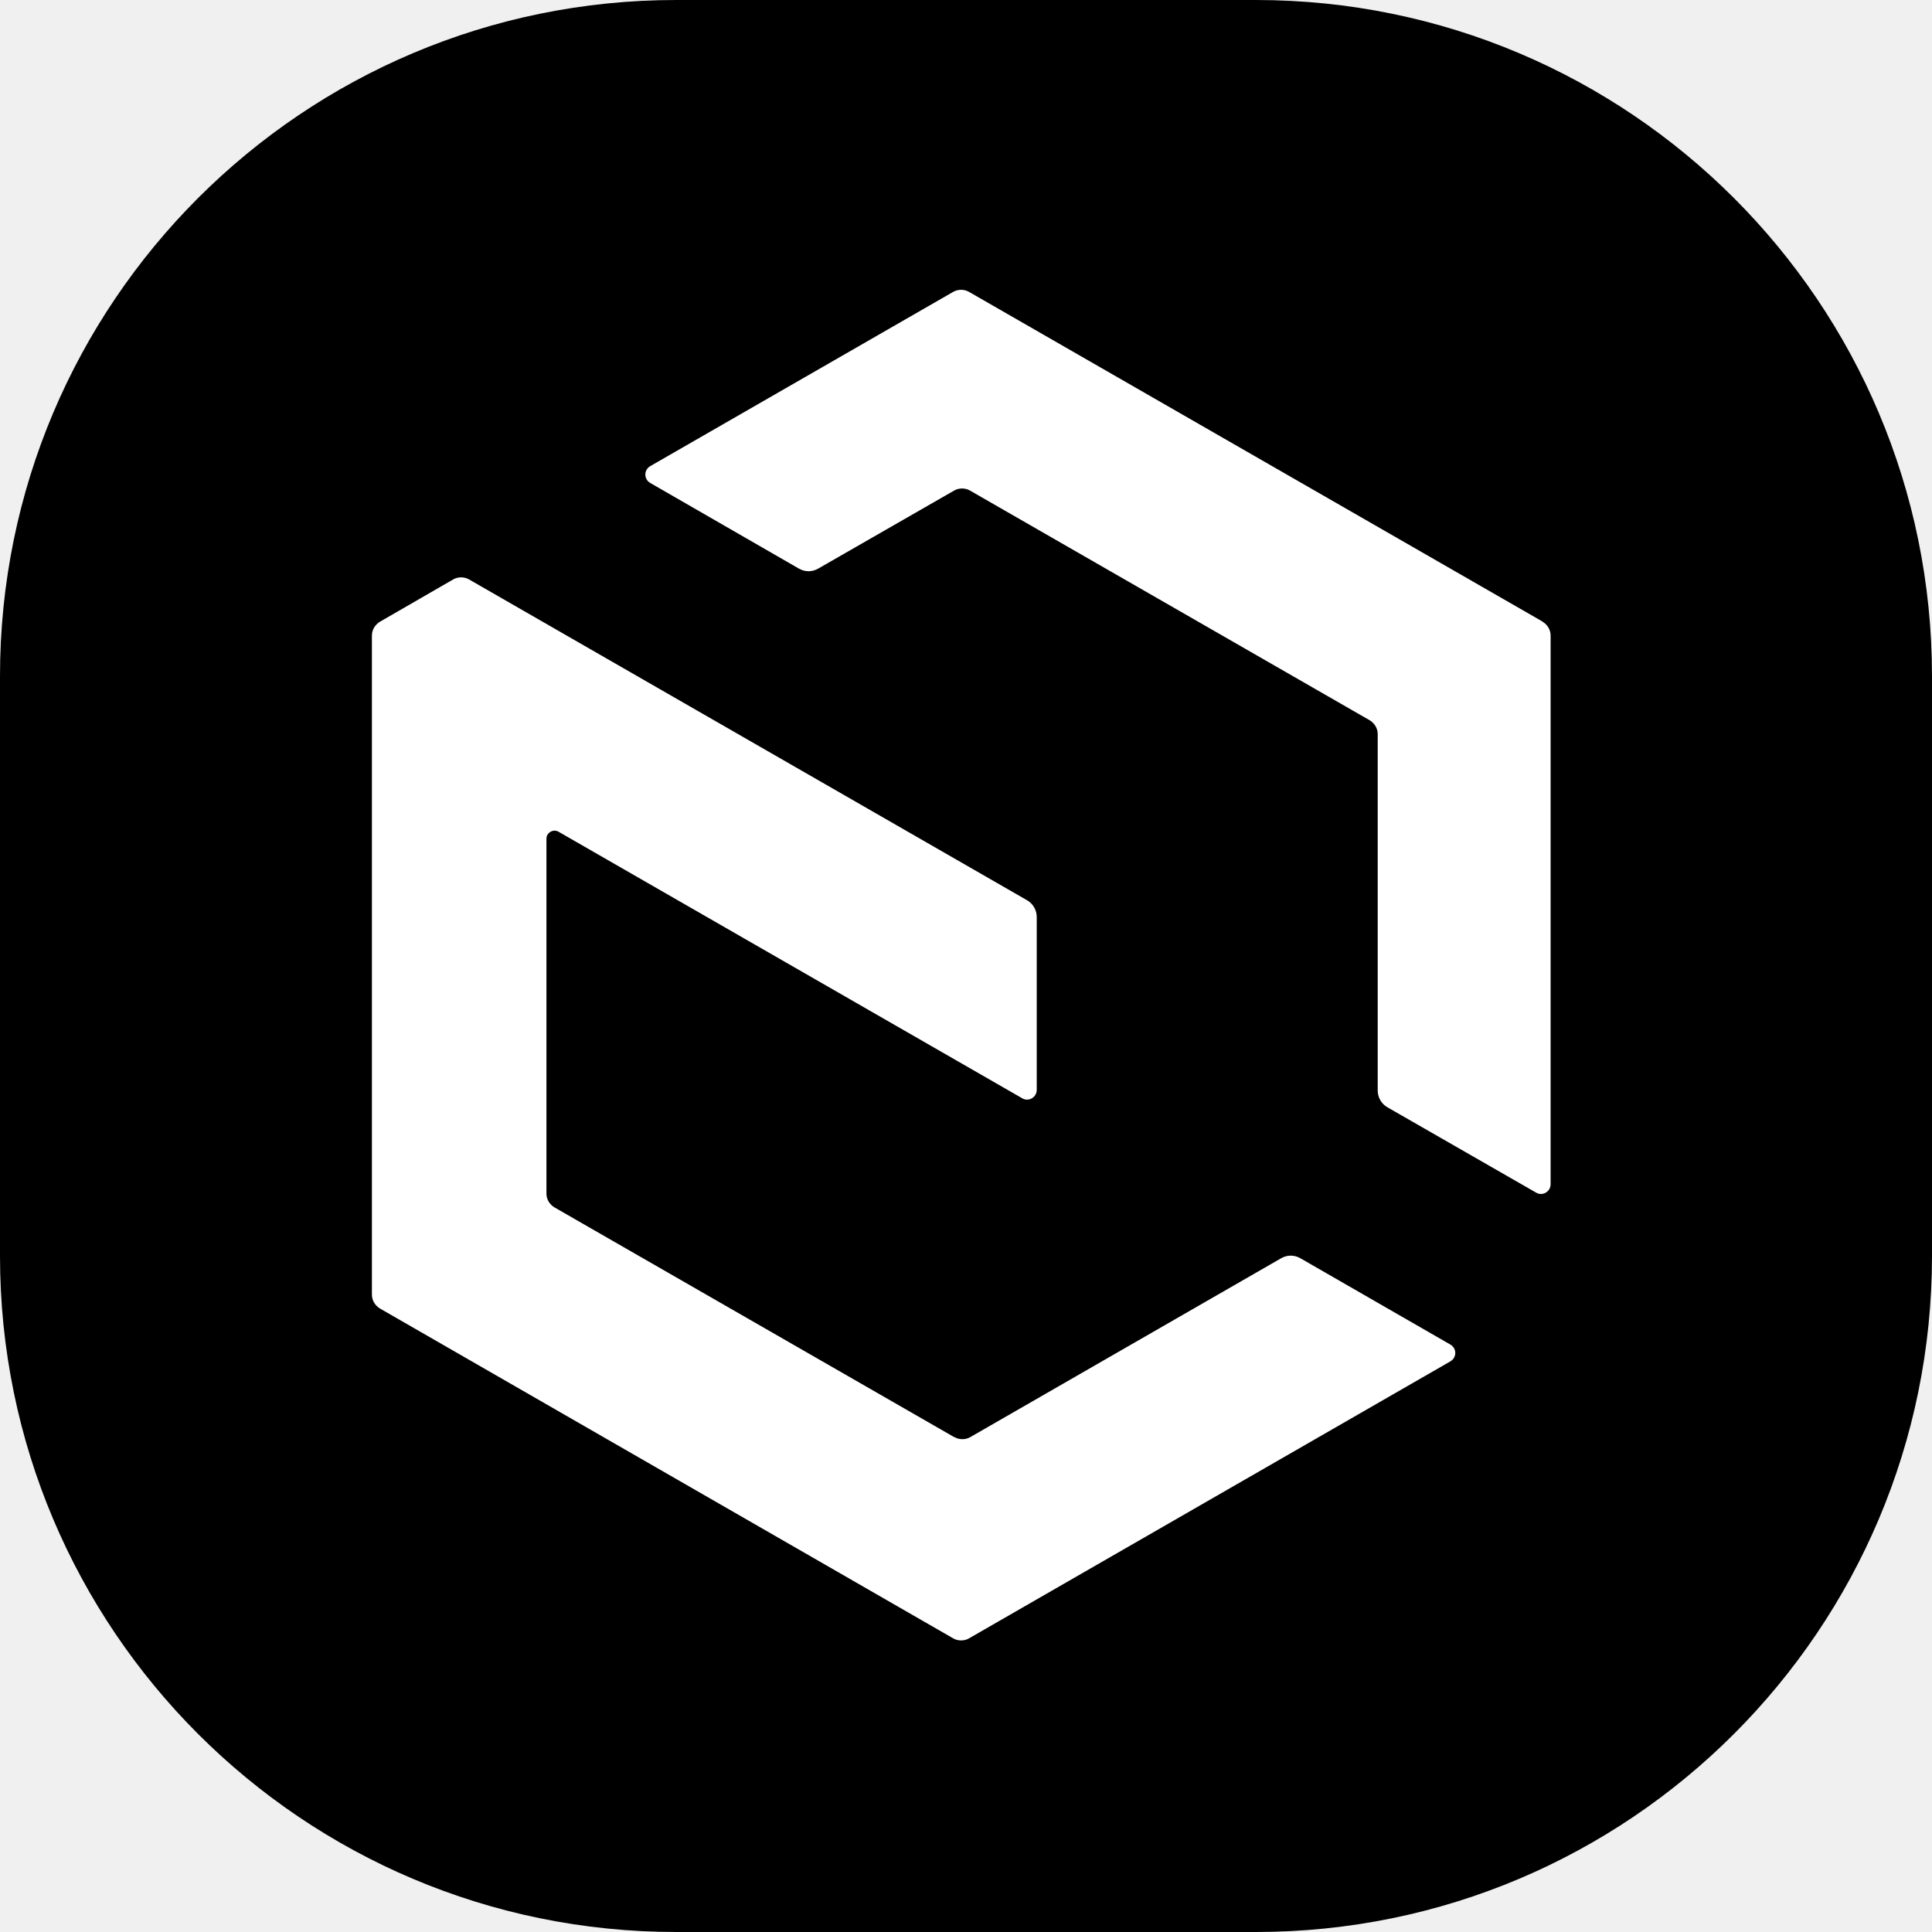
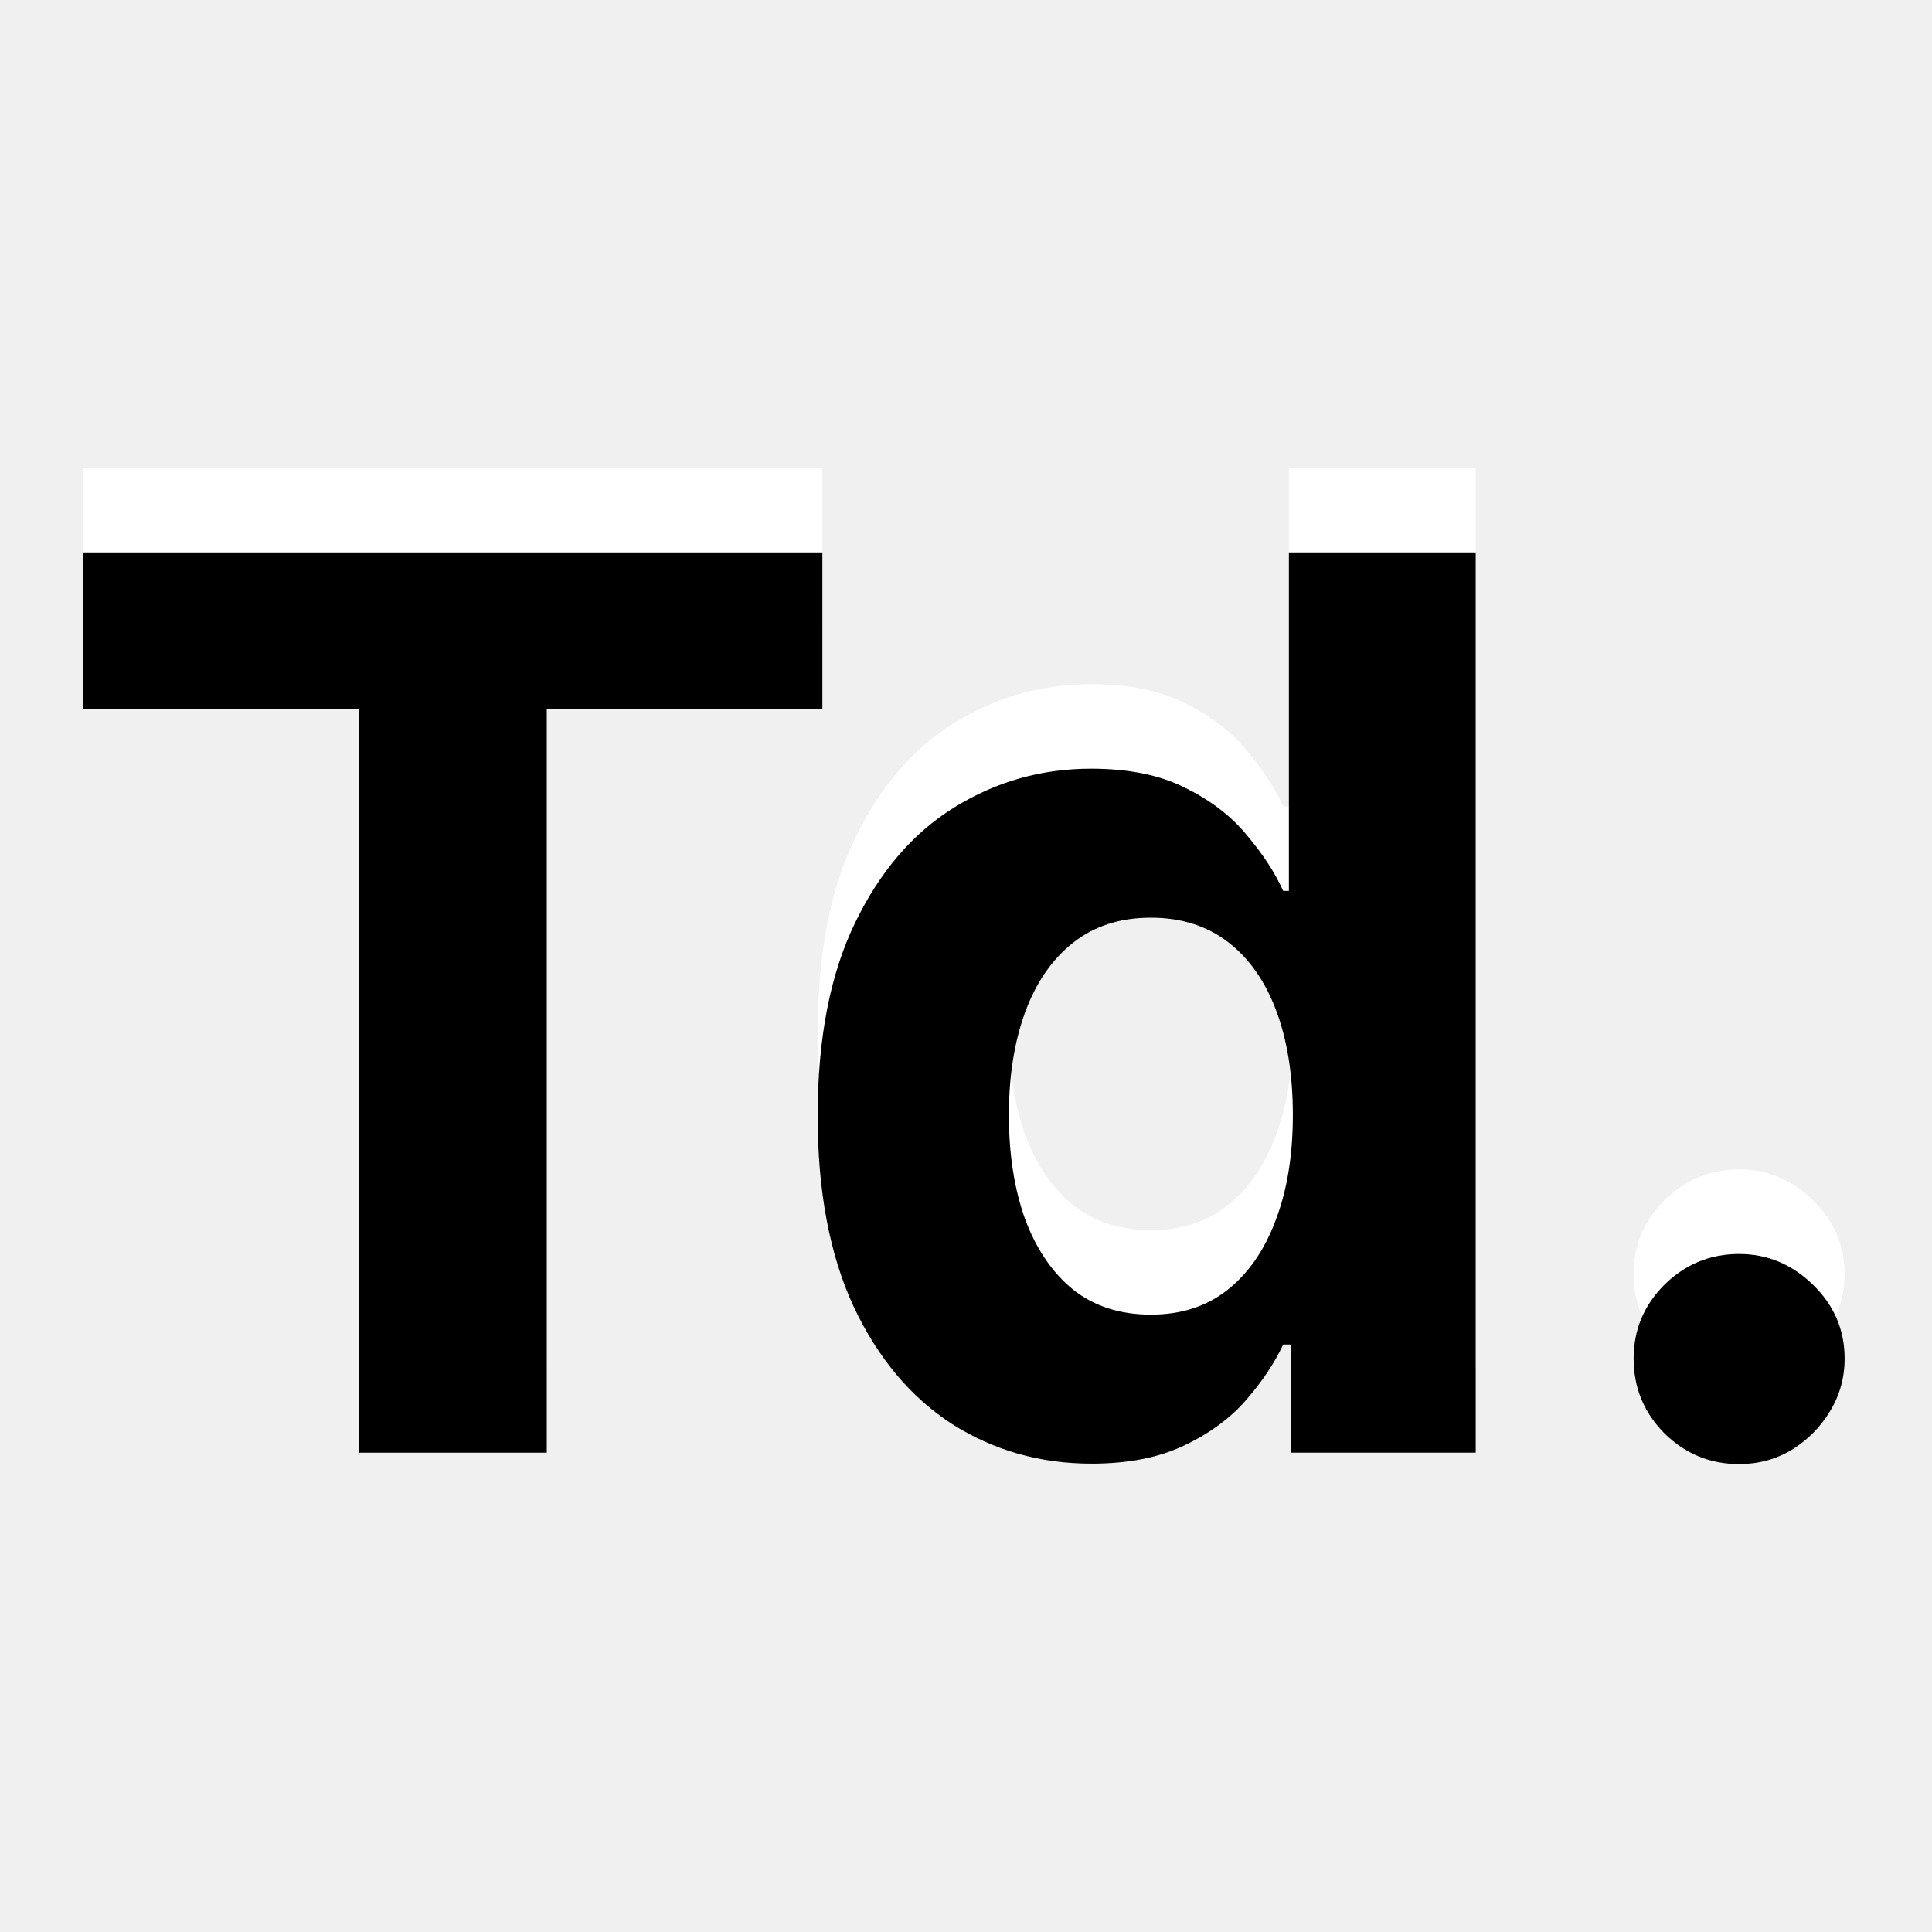
- <svg xmlns="http://www.w3.org/2000/svg" version="1.1" width="1000" height="1000">
-   <style>
-     #light-icon {
-       display: inline;
-     }
-     #dark-icon {
-       display: none;
-     }
- 
-     @media (prefers-color-scheme: dark) {
-       #light-icon {
-         display: none;
-       }
-       #dark-icon {
-         display: inline;
-       }
-     }
-   </style>
-   <g id="light-icon">
-     <svg version="1.1" width="1000" height="1000">
-       <g clip-path="url(#SvgjsClipPath1059)">
-         <rect width="1000" height="1000" fill="#000000" />
-         <g transform="matrix(5,0,0,5,192.5,150)">
-           <svg version="1.1" width="123" height="140">
-             <svg width="123" height="140" viewBox="0 0 123 140" fill="none">
-               <path d="M60.257 118.758L18.904 94.992C18.402 94.692 18.067 94.158 18.067 93.558V56.825C18.067 56.192 18.77 55.792 19.305 56.092L67.316 83.692C67.986 84.092 68.822 83.592 68.822 82.825V64.925C68.822 64.225 68.454 63.558 67.818 63.192L10.071 29.992C9.569 29.692 8.9 29.692 8.398 29.992L0.836 34.358C0.335 34.658 0 35.192 0 35.792V104.025C0 104.625 0.335 105.158 0.836 105.458L60.157 139.592C60.658 139.892 61.328 139.892 61.829 139.592L111.647 110.925C112.317 110.525 112.317 109.592 111.647 109.192L96.123 100.258C95.487 99.892 94.751 99.892 94.116 100.258L61.963 118.758C61.461 119.058 60.792 119.058 60.29 118.758H60.257Z" fill="white" />
-               <path d="M121.149 34.325L61.829 0.225C61.328 -0.075 60.658 -0.075 60.157 0.225L28.807 18.258C28.138 18.658 28.138 19.592 28.807 19.992L44.197 28.858C44.833 29.225 45.569 29.225 46.205 28.858L60.257 20.792C60.759 20.492 61.428 20.492 61.93 20.792L103.283 44.558C103.785 44.858 104.12 45.392 104.12 45.992V82.892C104.12 83.592 104.488 84.258 105.123 84.625L120.514 93.458C121.183 93.858 122.019 93.358 122.019 92.592V35.792C122.019 35.192 121.685 34.658 121.183 34.358L121.149 34.325Z" fill="white" />
-             </svg>
-           </svg>
-         </g>
-       </g>
-       <defs>
-         <clipPath id="SvgjsClipPath1059">
-           <rect width="1000" height="1000" x="0" y="0" rx="350" ry="350" />
-         </clipPath>
-       </defs>
-     </svg>
-   </g>
-   <g id="dark-icon">
-     <svg version="1.1" width="1000" height="1000">
-       <g clip-path="url(#SvgjsClipPath1060)">
-         <rect width="1000" height="1000" fill="#000000" />
-         <g transform="matrix(5,0,0,5,192.5,150)">
-           <svg version="1.1" width="123" height="140">
-             <svg width="123" height="140" viewBox="0 0 123 140" fill="none">
-               <path d="M60.257 118.758L18.904 94.992C18.402 94.692 18.067 94.158 18.067 93.558V56.825C18.067 56.192 18.77 55.792 19.305 56.092L67.316 83.692C67.986 84.092 68.822 83.592 68.822 82.825V64.925C68.822 64.225 68.454 63.558 67.818 63.192L10.071 29.992C9.569 29.692 8.9 29.692 8.398 29.992L0.836 34.358C0.335 34.658 0 35.192 0 35.792V104.025C0 104.625 0.335 105.158 0.836 105.458L60.157 139.592C60.658 139.892 61.328 139.892 61.829 139.592L111.647 110.925C112.317 110.525 112.317 109.592 111.647 109.192L96.123 100.258C95.487 99.892 94.751 99.892 94.116 100.258L61.963 118.758C61.461 119.058 60.792 119.058 60.29 118.758H60.257Z" fill="white" />
-               <path d="M121.149 34.325L61.829 0.225C61.328 -0.075 60.658 -0.075 60.157 0.225L28.807 18.258C28.138 18.658 28.138 19.592 28.807 19.992L44.197 28.858C44.833 29.225 45.569 29.225 46.205 28.858L60.257 20.792C60.759 20.492 61.428 20.492 61.93 20.792L103.283 44.558C103.785 44.858 104.12 45.392 104.12 45.992V82.892C104.12 83.592 104.488 84.258 105.123 84.625L120.514 93.458C121.183 93.858 122.019 93.358 122.019 92.592V35.792C122.019 35.192 121.685 34.658 121.183 34.358L121.149 34.325Z" fill="white" />
-             </svg>
-           </svg>
-         </g>
-       </g>
-       <defs>
-         <clipPath id="SvgjsClipPath1060">
-           <rect width="1000" height="1000" x="0" y="0" rx="350" ry="350" />
-         </clipPath>
-       </defs>
-     </svg>
-   </g>
+ <svg xmlns="http://www.w3.org/2000/svg" width="512" height="512" viewBox="0 0 512 512" fill="none">
+   <path d="M22 165.588V124H217.941V165.588H144.9V362.578H95.041V165.588H22Z" fill="white" />
+   <path d="M289.264 365.49C275.673 365.49 263.364 361.995 252.336 355.006C241.385 347.938 232.687 337.571 226.241 323.902C219.873 310.156 216.689 293.303 216.689 273.344C216.689 252.841 219.99 235.794 226.591 222.204C233.192 208.535 241.968 198.323 252.918 191.566C263.946 184.732 276.023 181.315 289.148 181.315C299.166 181.315 307.515 183.023 314.194 186.44C320.95 189.78 326.387 193.973 330.503 199.022C334.696 203.992 337.881 208.885 340.055 213.7H341.569V124H391.079V362.578H342.152V333.92H340.055C337.725 338.891 334.425 343.822 330.153 348.715C325.959 353.53 320.484 357.53 313.728 360.714C307.049 363.898 298.894 365.49 289.264 365.49ZM304.991 325.999C312.99 325.999 319.746 323.824 325.26 319.475C330.852 315.049 335.124 308.874 338.075 300.953C341.104 293.031 342.618 283.751 342.618 273.111C342.618 262.471 341.142 253.23 338.191 245.386C335.24 237.542 330.969 231.484 325.377 227.213C319.785 222.941 312.99 220.806 304.991 220.806C296.836 220.806 289.963 223.019 284.371 227.446C278.78 231.873 274.547 238.008 271.674 245.852C268.8 253.696 267.363 262.782 267.363 273.111C267.363 283.518 268.8 292.721 271.674 300.72C274.625 308.641 278.857 314.854 284.371 319.359C289.963 323.786 296.836 325.999 304.991 325.999Z" fill="white" />
+   <path d="M460.887 365.607C453.199 365.607 446.598 362.888 441.084 357.452C435.647 351.938 432.929 345.337 432.929 337.648C432.929 330.037 435.647 323.514 441.084 318.077C446.598 312.641 453.199 309.923 460.887 309.923C468.343 309.923 474.867 312.641 480.458 318.077C486.05 323.514 488.846 330.037 488.846 337.648C488.846 342.774 487.526 347.472 484.885 351.744C482.322 355.938 478.944 359.316 474.75 361.879C470.556 364.364 465.935 365.607 460.887 365.607Z" fill="white" />
+   <path d="M22 187.982V146.394H217.941V187.982H144.9V384.971H95.041V187.982H22Z" fill="black" />
+   <path d="M289.264 387.884C275.673 387.884 263.364 384.389 252.336 377.399C241.385 370.332 232.687 359.964 226.241 346.296C219.873 332.549 216.689 315.697 216.689 295.738C216.689 275.235 219.99 258.188 226.591 244.597C233.192 230.929 241.968 220.716 252.918 213.96C263.946 207.125 276.023 203.708 289.148 203.708C299.166 203.708 307.515 205.417 314.194 208.834C320.95 212.173 326.387 216.367 330.503 221.415C334.696 226.385 337.881 231.278 340.055 236.093H341.569V146.394H391.079V384.971H342.152V356.314H340.055C337.725 361.284 334.425 366.216 330.153 371.109C325.959 375.924 320.484 379.923 313.728 383.107C307.049 386.292 298.894 387.884 289.264 387.884ZM304.991 348.392C312.99 348.392 319.746 346.218 325.26 341.869C330.852 337.442 335.124 331.268 338.075 323.346C341.104 315.425 342.618 306.144 342.618 295.505C342.618 284.865 341.142 275.623 338.191 267.779C335.24 259.935 330.969 253.878 325.377 249.606C319.785 245.335 312.99 243.199 304.991 243.199C296.836 243.199 289.963 245.413 284.371 249.839C278.78 254.266 274.547 260.401 271.674 268.245C268.8 276.089 267.363 285.176 267.363 295.505C267.363 305.911 268.8 315.114 271.674 323.113C274.625 331.035 278.857 337.248 284.371 341.752C289.963 346.179 296.836 348.392 304.991 348.392Z" fill="black" />
+   <path d="M460.887 388C453.199 388 446.598 385.282 441.084 379.846C435.647 374.332 432.929 367.73 432.929 360.042C432.929 352.431 435.647 345.907 441.084 340.471C446.598 335.035 453.199 332.316 460.887 332.316C468.343 332.316 474.867 335.035 480.458 340.471C486.05 345.907 488.846 352.431 488.846 360.042C488.846 365.167 487.526 369.866 484.885 374.137C482.322 378.331 478.944 381.709 474.75 384.272C470.556 386.758 465.935 388 460.887 388Z" fill="black" />
</svg>
